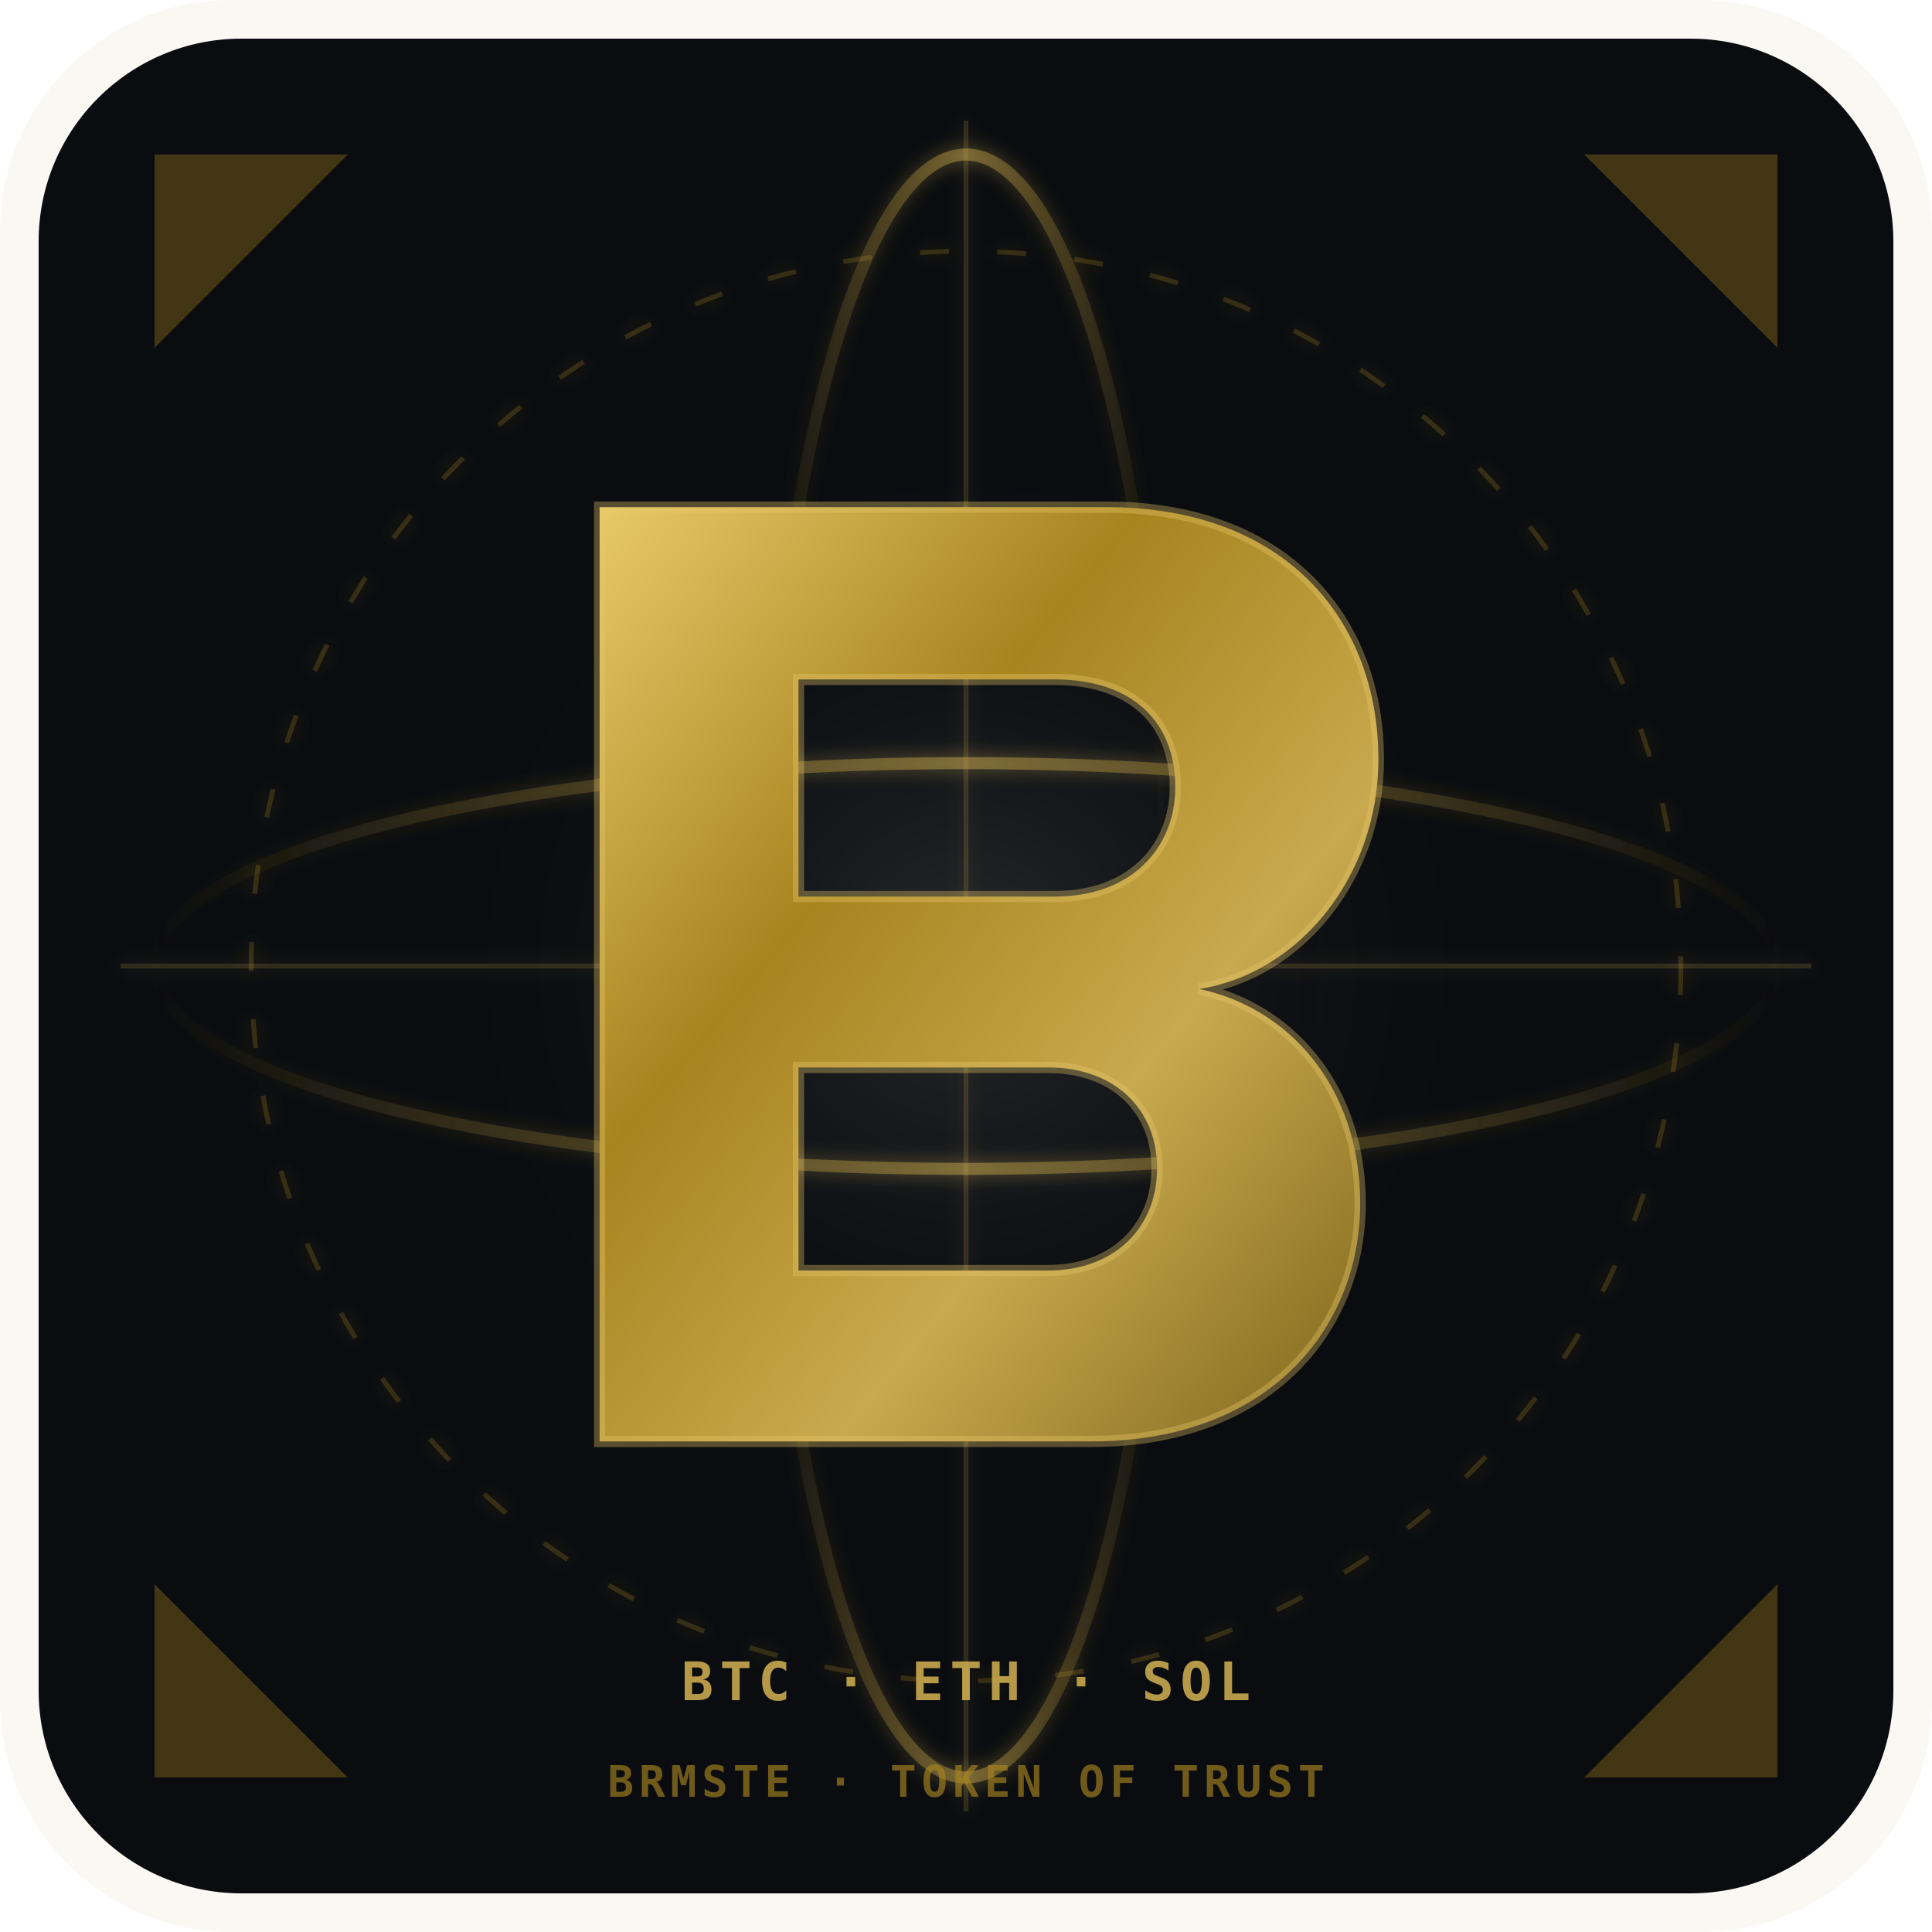
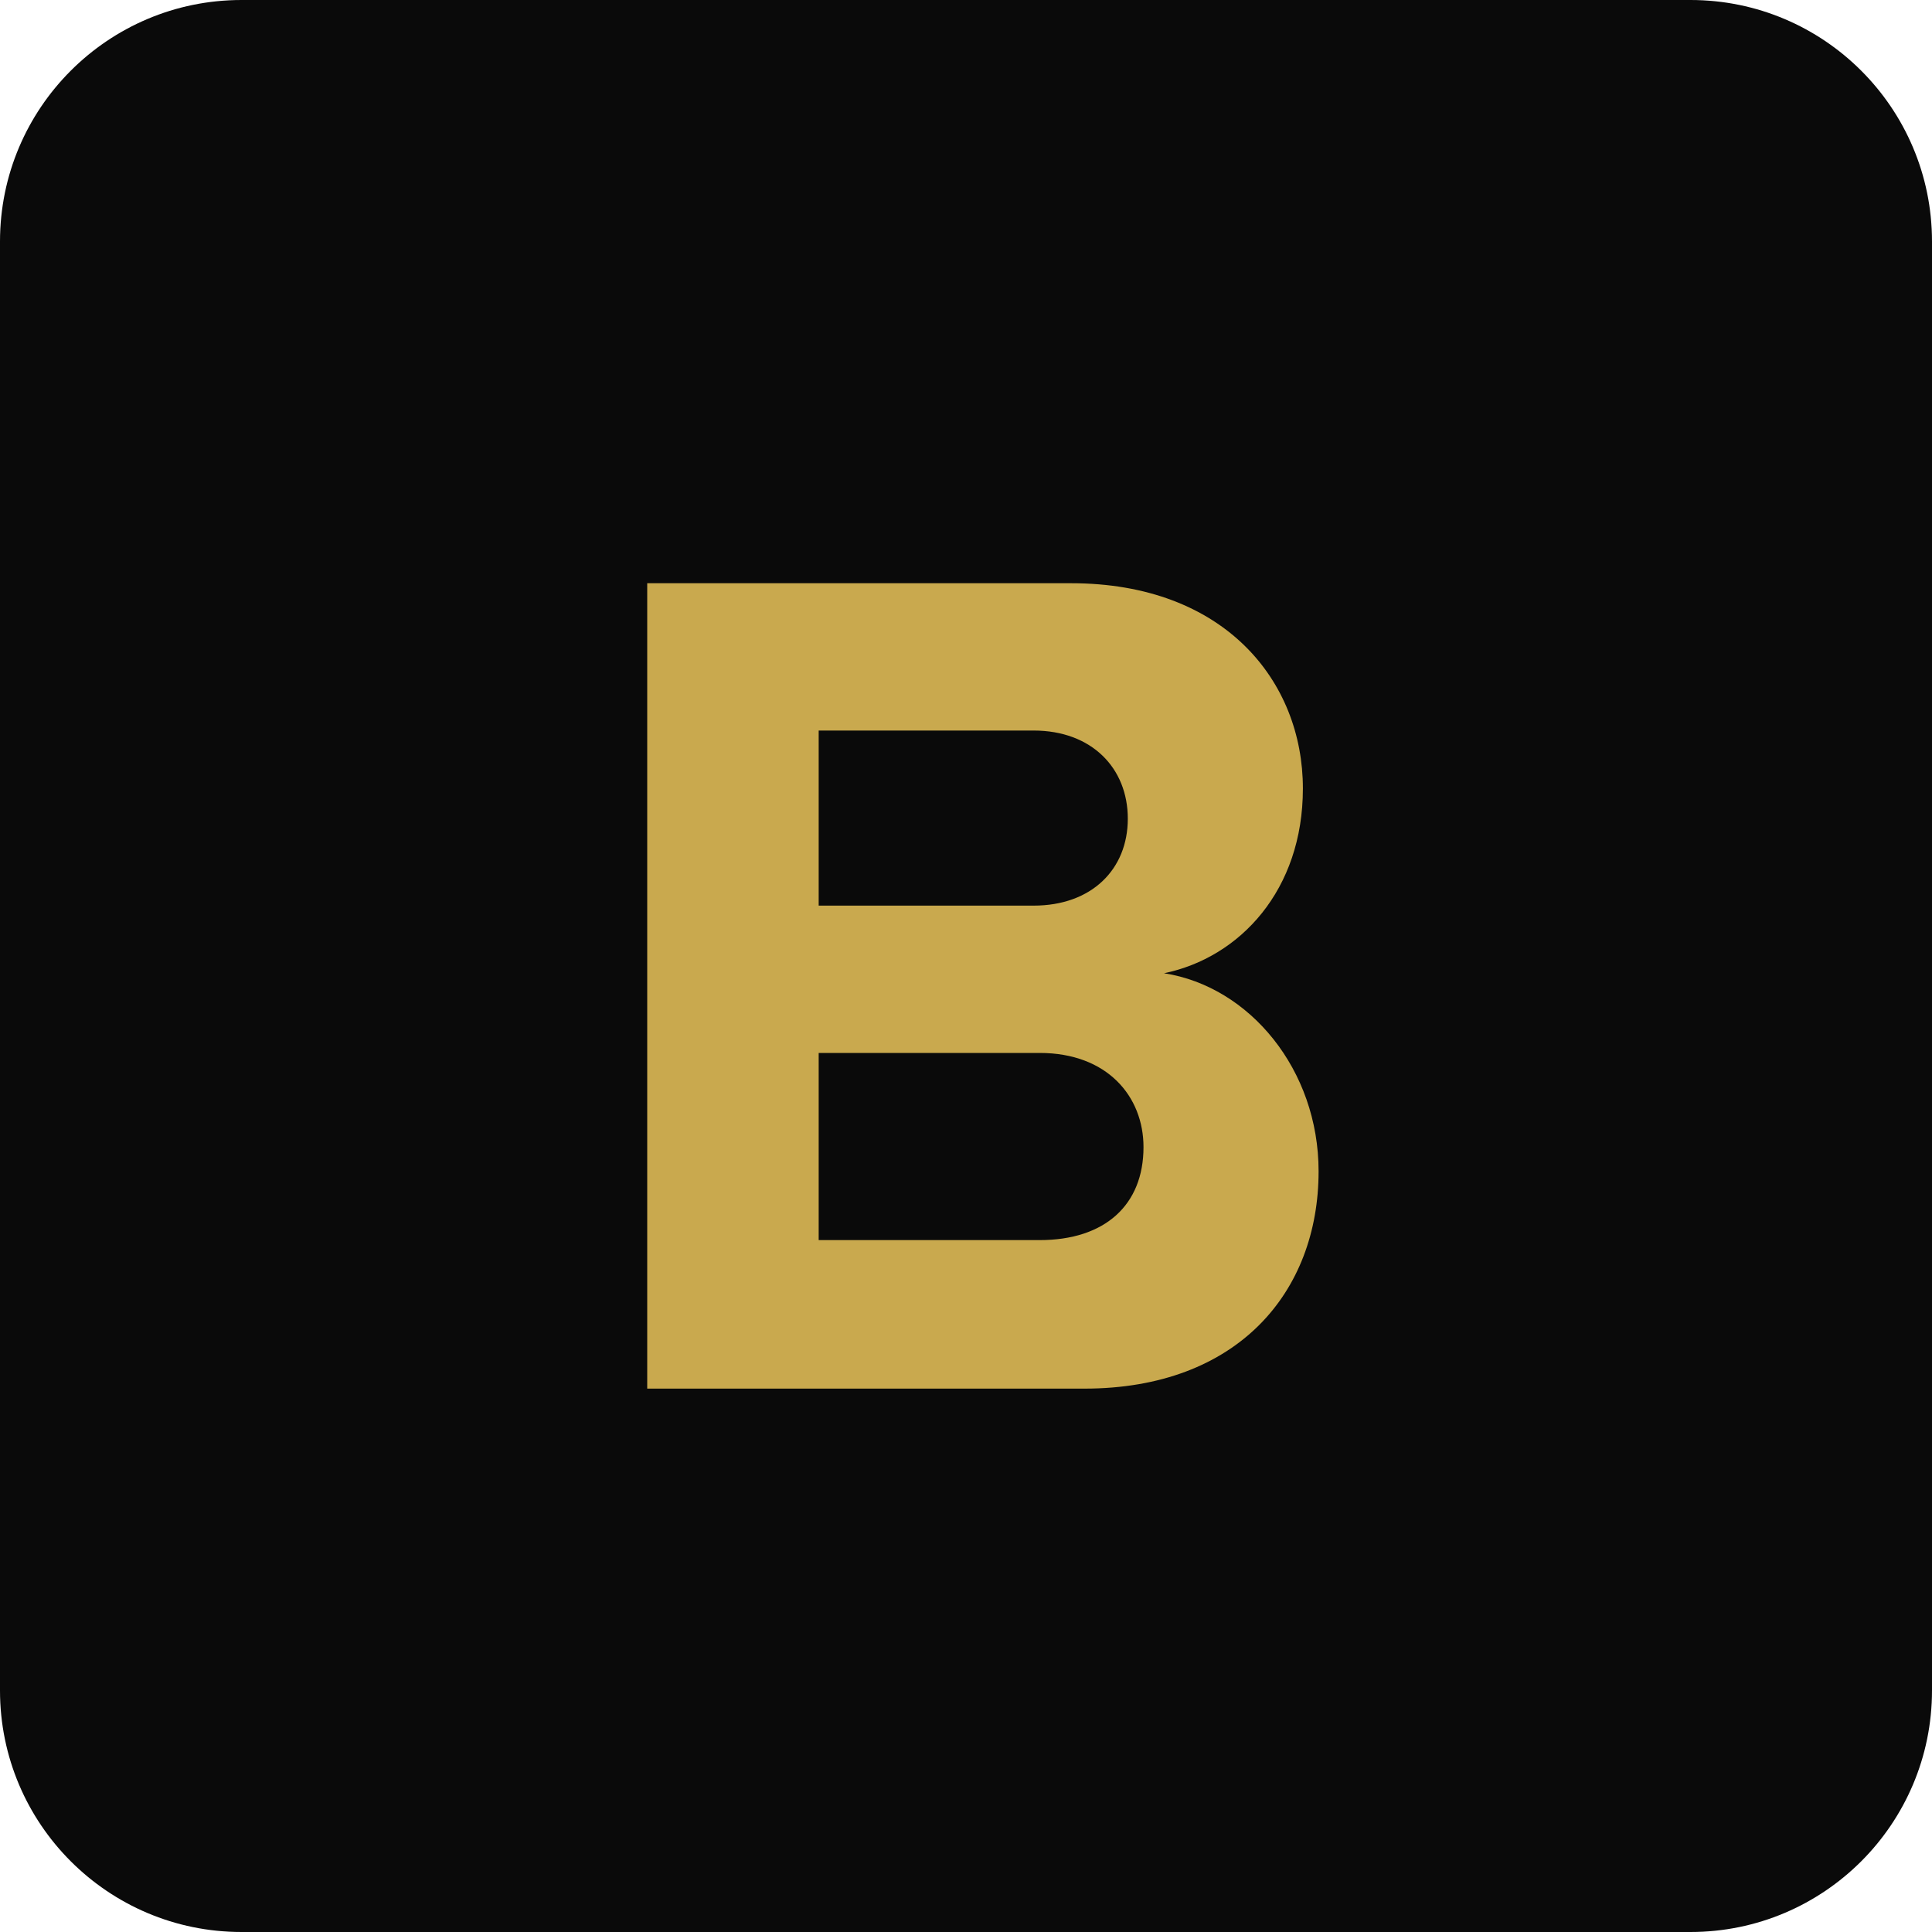
- <svg xmlns="http://www.w3.org/2000/svg" viewBox="0 0 400 400" role="img" aria-label="BRMSTE Carbon Collider Token">
-   <defs>
-     <linearGradient id="goldFacet" x1="0%" y1="0%" x2="100%" y2="100%">
-       <stop offset="0%" stop-color="#e8c96a" />
-       <stop offset="35%" stop-color="#a8841f" />
-       <stop offset="65%" stop-color="#c9a94e" />
-       <stop offset="100%" stop-color="#7a6318" />
-     </linearGradient>
-     <linearGradient id="beamGold" x1="0%" y1="50%" x2="100%" y2="50%">
-       <stop offset="0%" stop-color="#a8841f" stop-opacity="0" />
-       <stop offset="50%" stop-color="#c9a94e" stop-opacity="0.85" />
-       <stop offset="100%" stop-color="#a8841f" stop-opacity="0" />
-     </linearGradient>
-     <radialGradient id="coreGlow" cx="50%" cy="50%" r="50%">
-       <stop offset="0%" stop-color="#faf8f3" stop-opacity="0.12" />
-       <stop offset="70%" stop-color="#0a0c10" stop-opacity="0" />
-       <stop offset="100%" stop-color="#0a0c10" stop-opacity="0" />
-     </radialGradient>
-     <filter id="softGlow" x="-20%" y="-20%" width="140%" height="140%">
-       <feGaussianBlur stdDeviation="2" result="blur" />
-       <feMerge>
-         <feMergeNode in="blur" />
-         <feMergeNode in="SourceGraphic" />
-       </feMerge>
-     </filter>
-   </defs>
-   <rect width="400" height="400" rx="48" fill="#faf8f3" />
-   <rect x="8" y="8" width="384" height="384" rx="42" fill="#0a0c10" />
-   <circle cx="200" cy="200" r="160" fill="url(#coreGlow)" />
-   <g filter="url(#softGlow)">
-     <g transform="translate(200,200)">
-       <animateTransform attributeName="transform" type="rotate" from="0 0 0" to="360 0 0" dur="24s" repeatCount="indefinite" />
-       <ellipse cx="0" cy="0" rx="168" ry="42" fill="none" stroke="url(#beamGold)" stroke-width="2.5" opacity="0.55" />
-       <ellipse cx="0" cy="0" rx="148" ry="148" fill="none" stroke="#a8841f" stroke-width="1" opacity="0.25" stroke-dasharray="6 10" />
-     </g>
-     <g transform="translate(200,200)">
-       <animateTransform attributeName="transform" type="rotate" from="360 0 0" to="0 0 0" dur="18s" repeatCount="indefinite" />
-       <ellipse cx="0" cy="0" rx="42" ry="168" fill="none" stroke="url(#beamGold)" stroke-width="2.5" opacity="0.55" />
-       <line x1="-175" y1="0" x2="175" y2="0" stroke="#c9a94e" stroke-width="1" opacity="0.18" />
-       <line x1="0" y1="-175" x2="0" y2="175" stroke="#c9a94e" stroke-width="1" opacity="0.18" />
-     </g>
+ <svg xmlns="http://www.w3.org/2000/svg" viewBox="0 0 32 32">
+   <rect width="32" height="32" rx="4" fill="#0a0a0a" />
+   <g transform="translate(9.4,23.0) scale(0.02,-0.02)">
+     <path d="M428 0C555 0 622 80 622 180C622 264 565 333 494 344C557 357 609 413 609 497C609 586 544 667 417 667H66V0ZM386 400H208V545H386C434 545 464 514 464 472C464 430 434 400 386 400ZM391 123H208V278H391C447 278 477 242 477 200C477 152 445 123 391 123Z" fill="#c9a94e" />
  </g>
-   <g transform="translate(200,200)">
-     <g transform="translate(-95,-95) scale(0.29)">
-       <path d="M428 0C555 0 622 80 622 180C622 264 565 333 494 344C557 357 609 413 609 497C609 586 544 667 417 667H66V0ZM386 400H208V545H386C434 545 464 514 464 472C464 430 434 400 386 400ZM391 123H208V278H391C447 278 477 242 477 200C477 152 445 123 391 123Z" fill="url(#goldFacet)" />
-       <path d="M428 0C555 0 622 80 622 180C622 264 565 333 494 344C557 357 609 413 609 497C609 586 544 667 417 667H66V0ZM386 400H208V545H386C434 545 464 514 464 472C464 430 434 400 386 400ZM391 123H208V278H391C447 278 477 242 477 200C477 152 445 123 391 123Z" fill="none" stroke="#e8c96a" stroke-width="8" opacity="0.35" />
-     </g>
-   </g>
-   <g font-family="ui-monospace, SFMono-Regular, Menlo, monospace" font-size="11" font-weight="600" letter-spacing="0.12em">
-     <text x="200" y="352" text-anchor="middle" fill="#c9a94e" opacity="0.9">BTC · ETH · SOL</text>
-     <text x="200" y="372" text-anchor="middle" fill="#a8841f" opacity="0.65" font-size="9">BRMSTE · TOKEN OF TRUST</text>
-   </g>
-   <path d="M32 32 L72 32 L32 72 Z" fill="#a8841f" opacity="0.35" />
-   <path d="M368 32 L328 32 L368 72 Z" fill="#a8841f" opacity="0.35" />
-   <path d="M32 368 L72 368 L32 328 Z" fill="#a8841f" opacity="0.35" />
-   <path d="M368 368 L328 368 L368 328 Z" fill="#a8841f" opacity="0.35" />
</svg>
